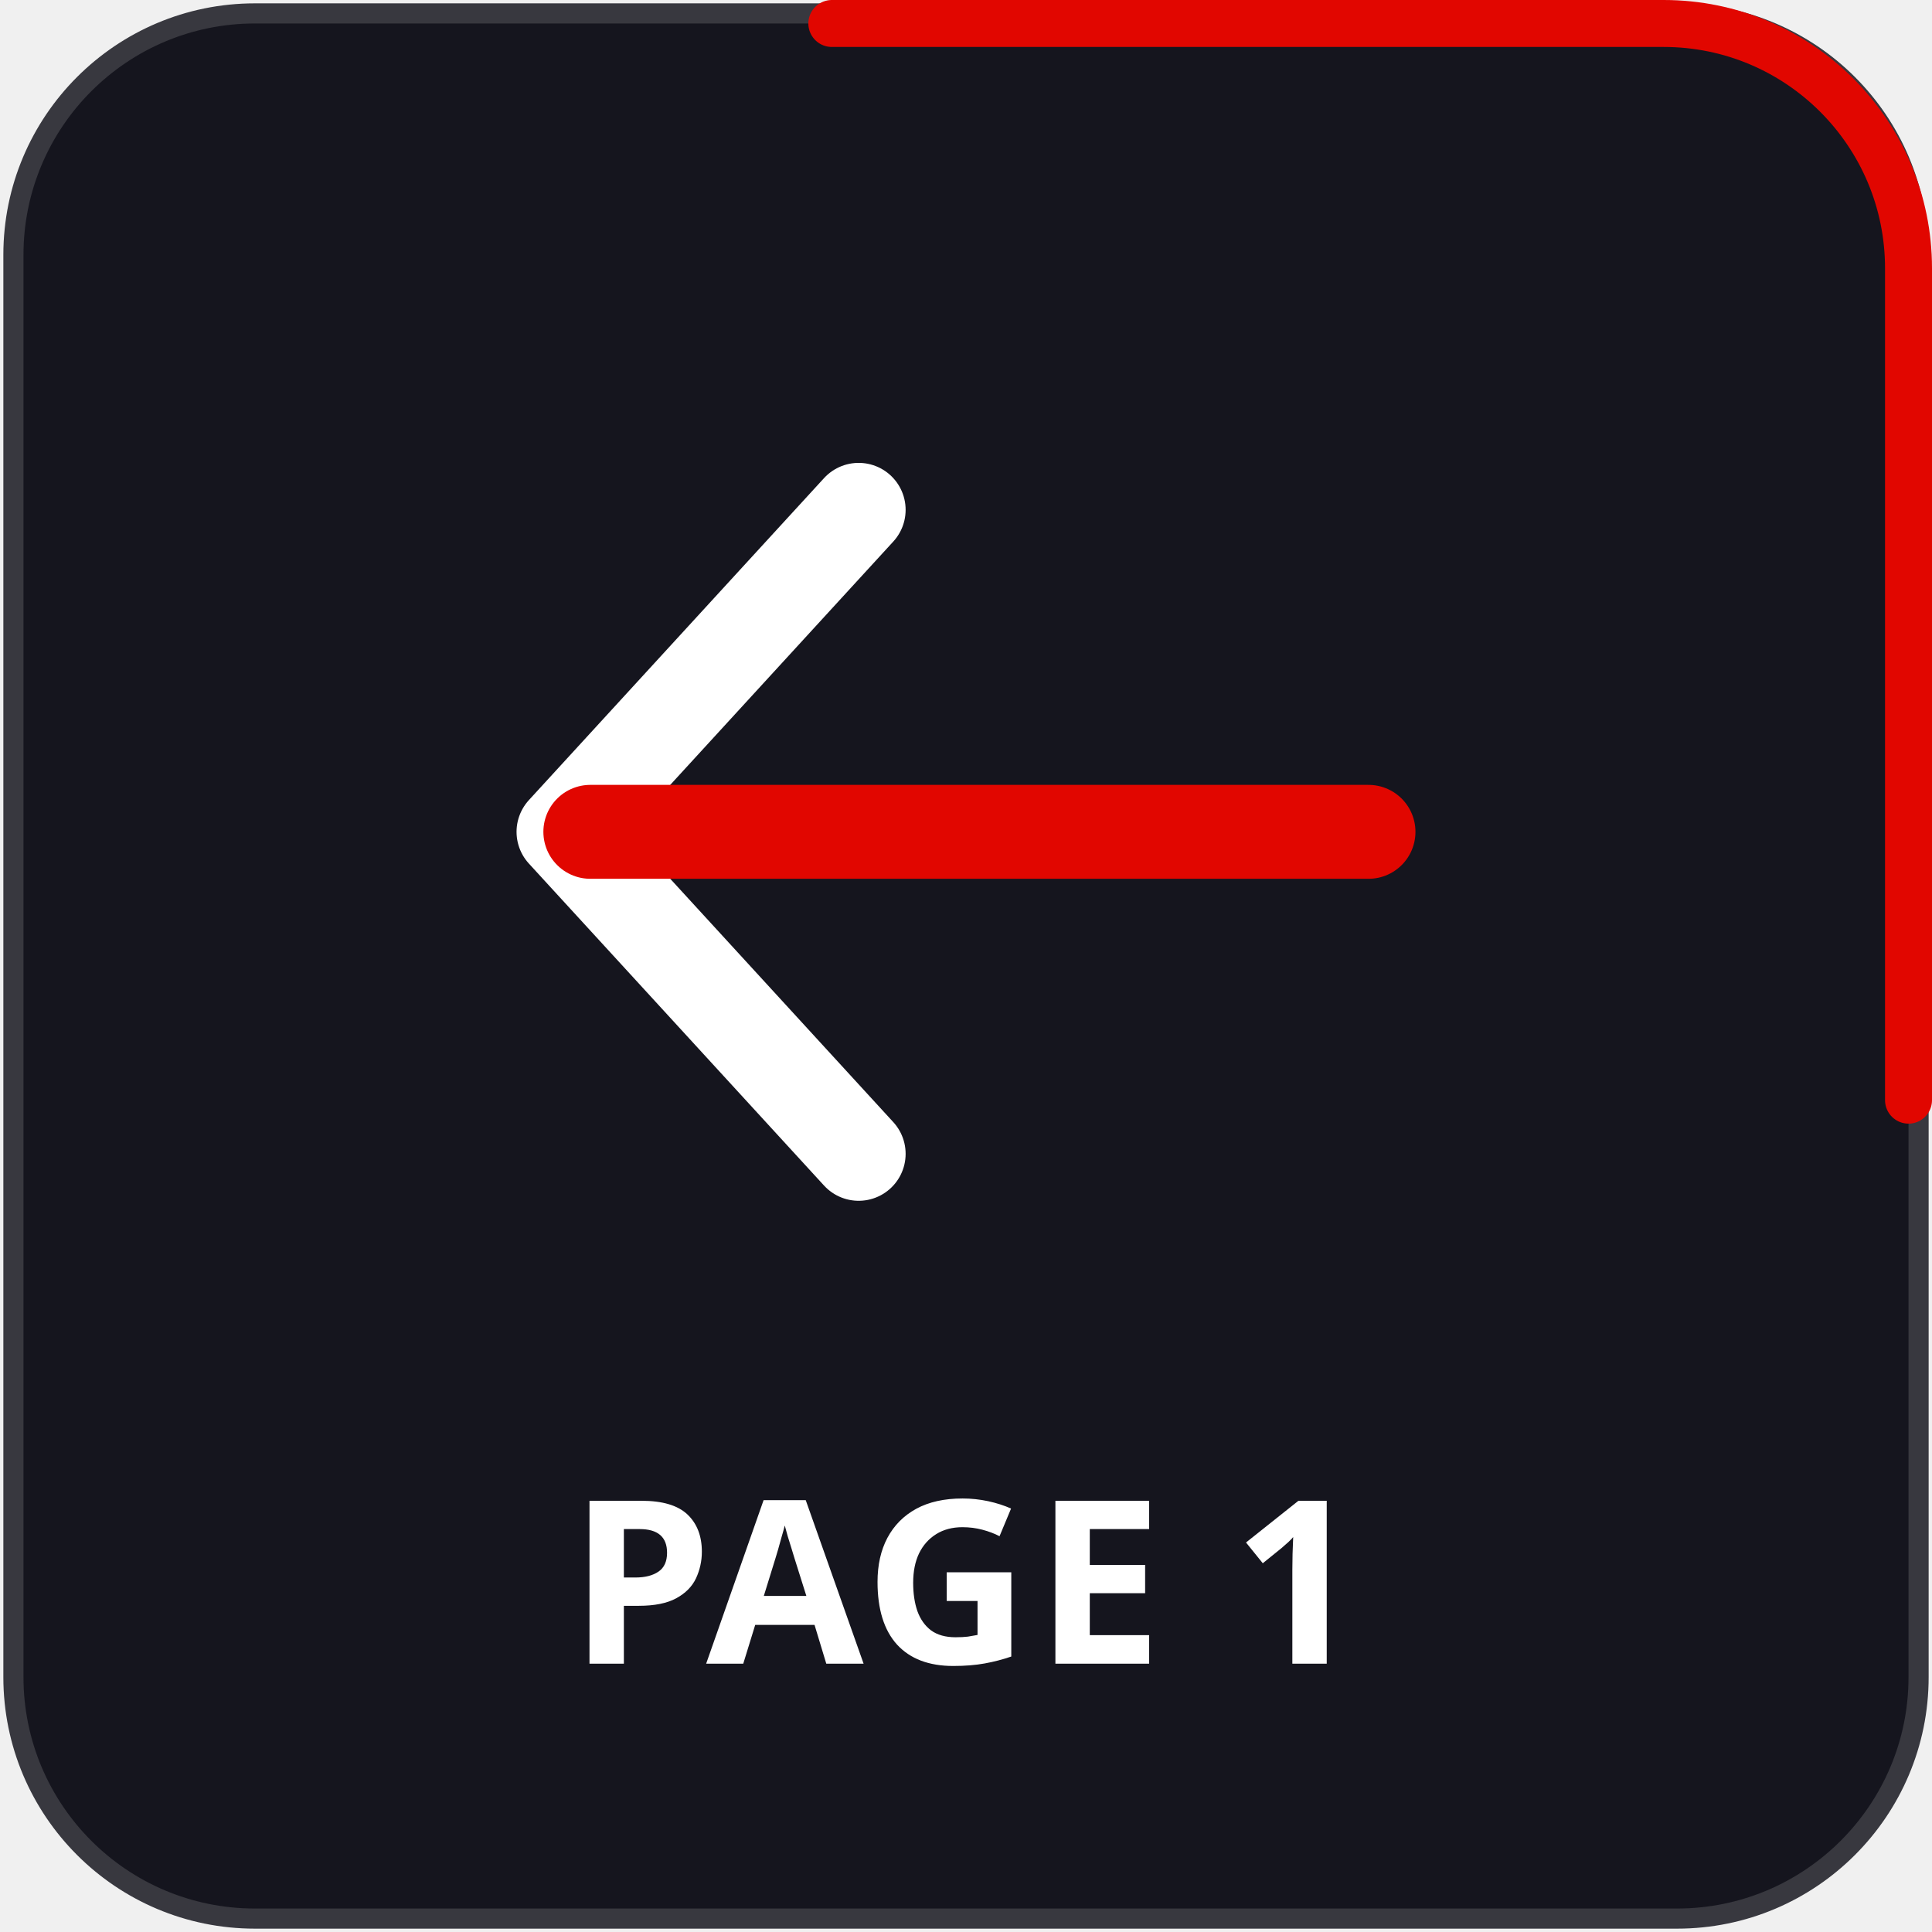
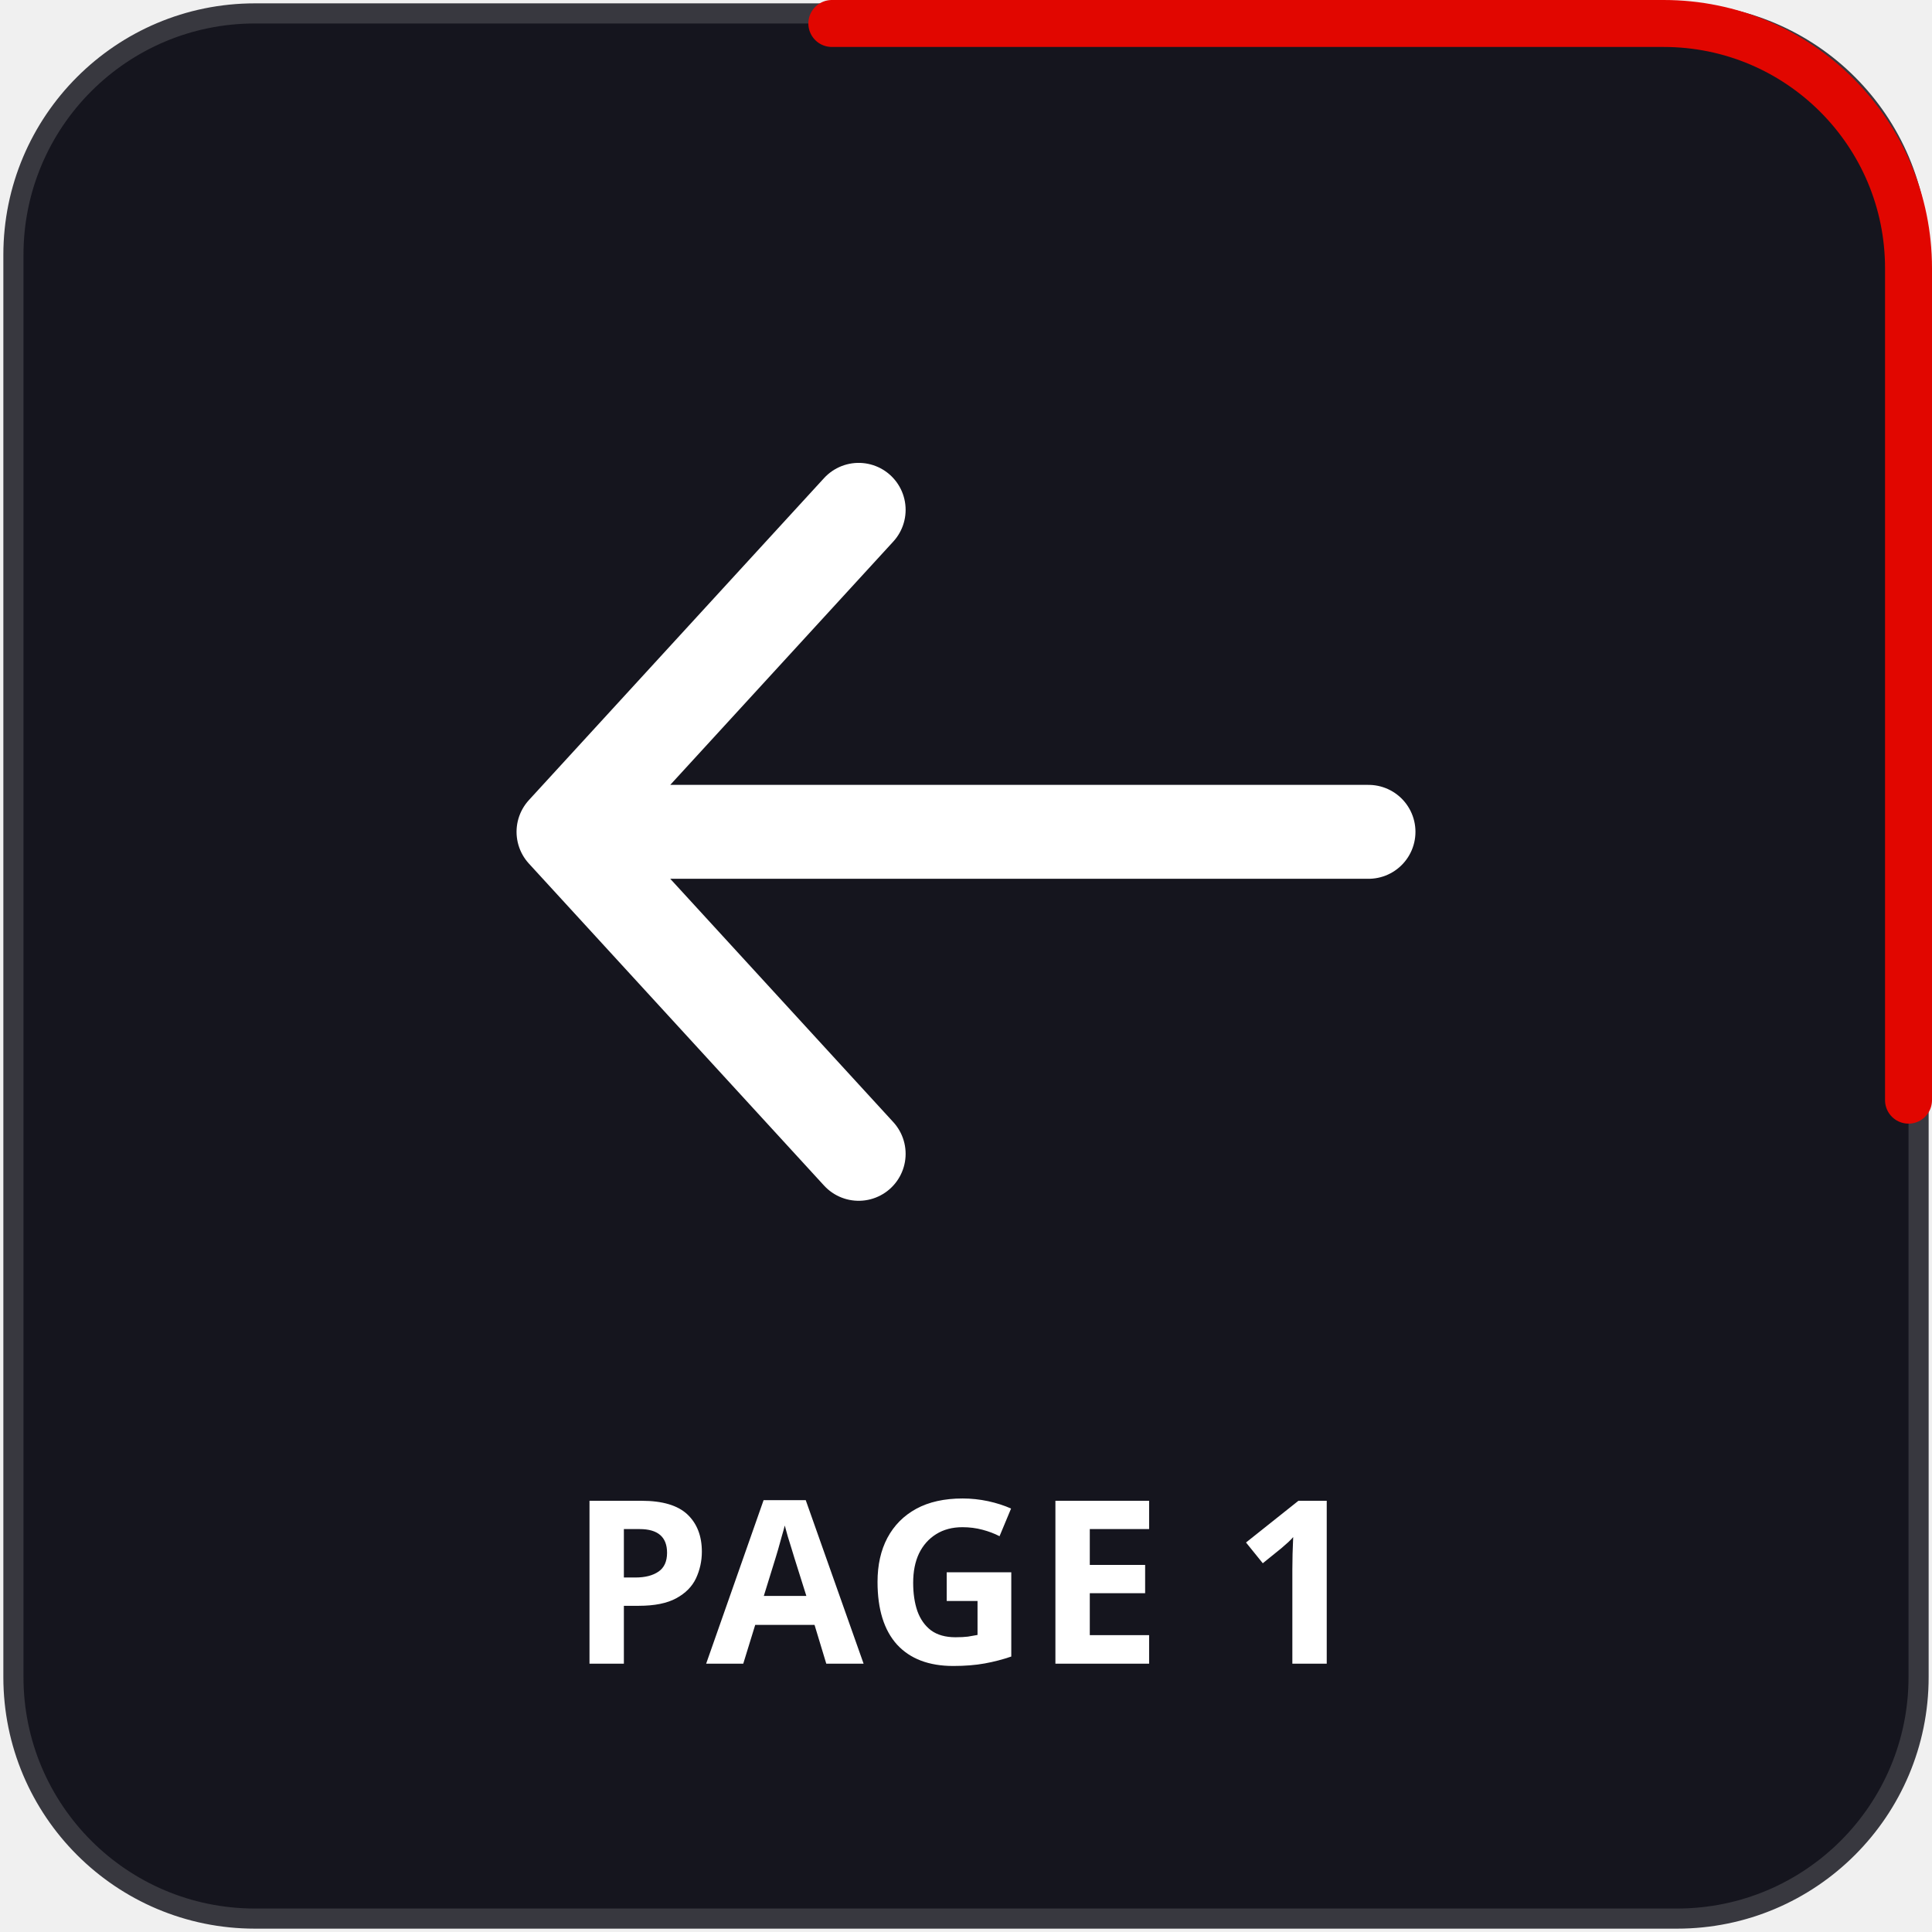
<svg xmlns="http://www.w3.org/2000/svg" width="144" height="144" viewBox="0 0 144 144">
  <rect x="1" y="1" width="142" height="142" rx="18" fill="#15151E" stroke="#38383F" stroke-width="1.5" />
  <path d="M62 1.75 H124 A18.25 18.25 0 0 1 142.25 20 V82" fill="none" stroke="#E10600" stroke-width="3.5" stroke-linecap="round" />
  <g transform="translate(72 62) scale(1)">
-     <path d="M-8 -24 L-30 0 L-8 24" fill="none" stroke="#FFFFFF" stroke-width="7" stroke-linecap="round" stroke-linejoin="round" />
-     <path d="M-28 0 H30" stroke="#E10600" stroke-width="7" stroke-linecap="round" />
+     <path d="M-8 -24 L-30 0 L-8 24 M-28 0 H30" fill="none" stroke="#FFFFFF" stroke-width="7" stroke-linecap="round" stroke-linejoin="round" />
  </g>
  <text x="72" y="124" font-family="Segoe UI Black, Segoe UI, Arial Black, sans-serif" font-size="17" font-weight="900" letter-spacing="0.4" text-anchor="middle" fill="#FFFFFF">PAGE 1</text>
</svg>
